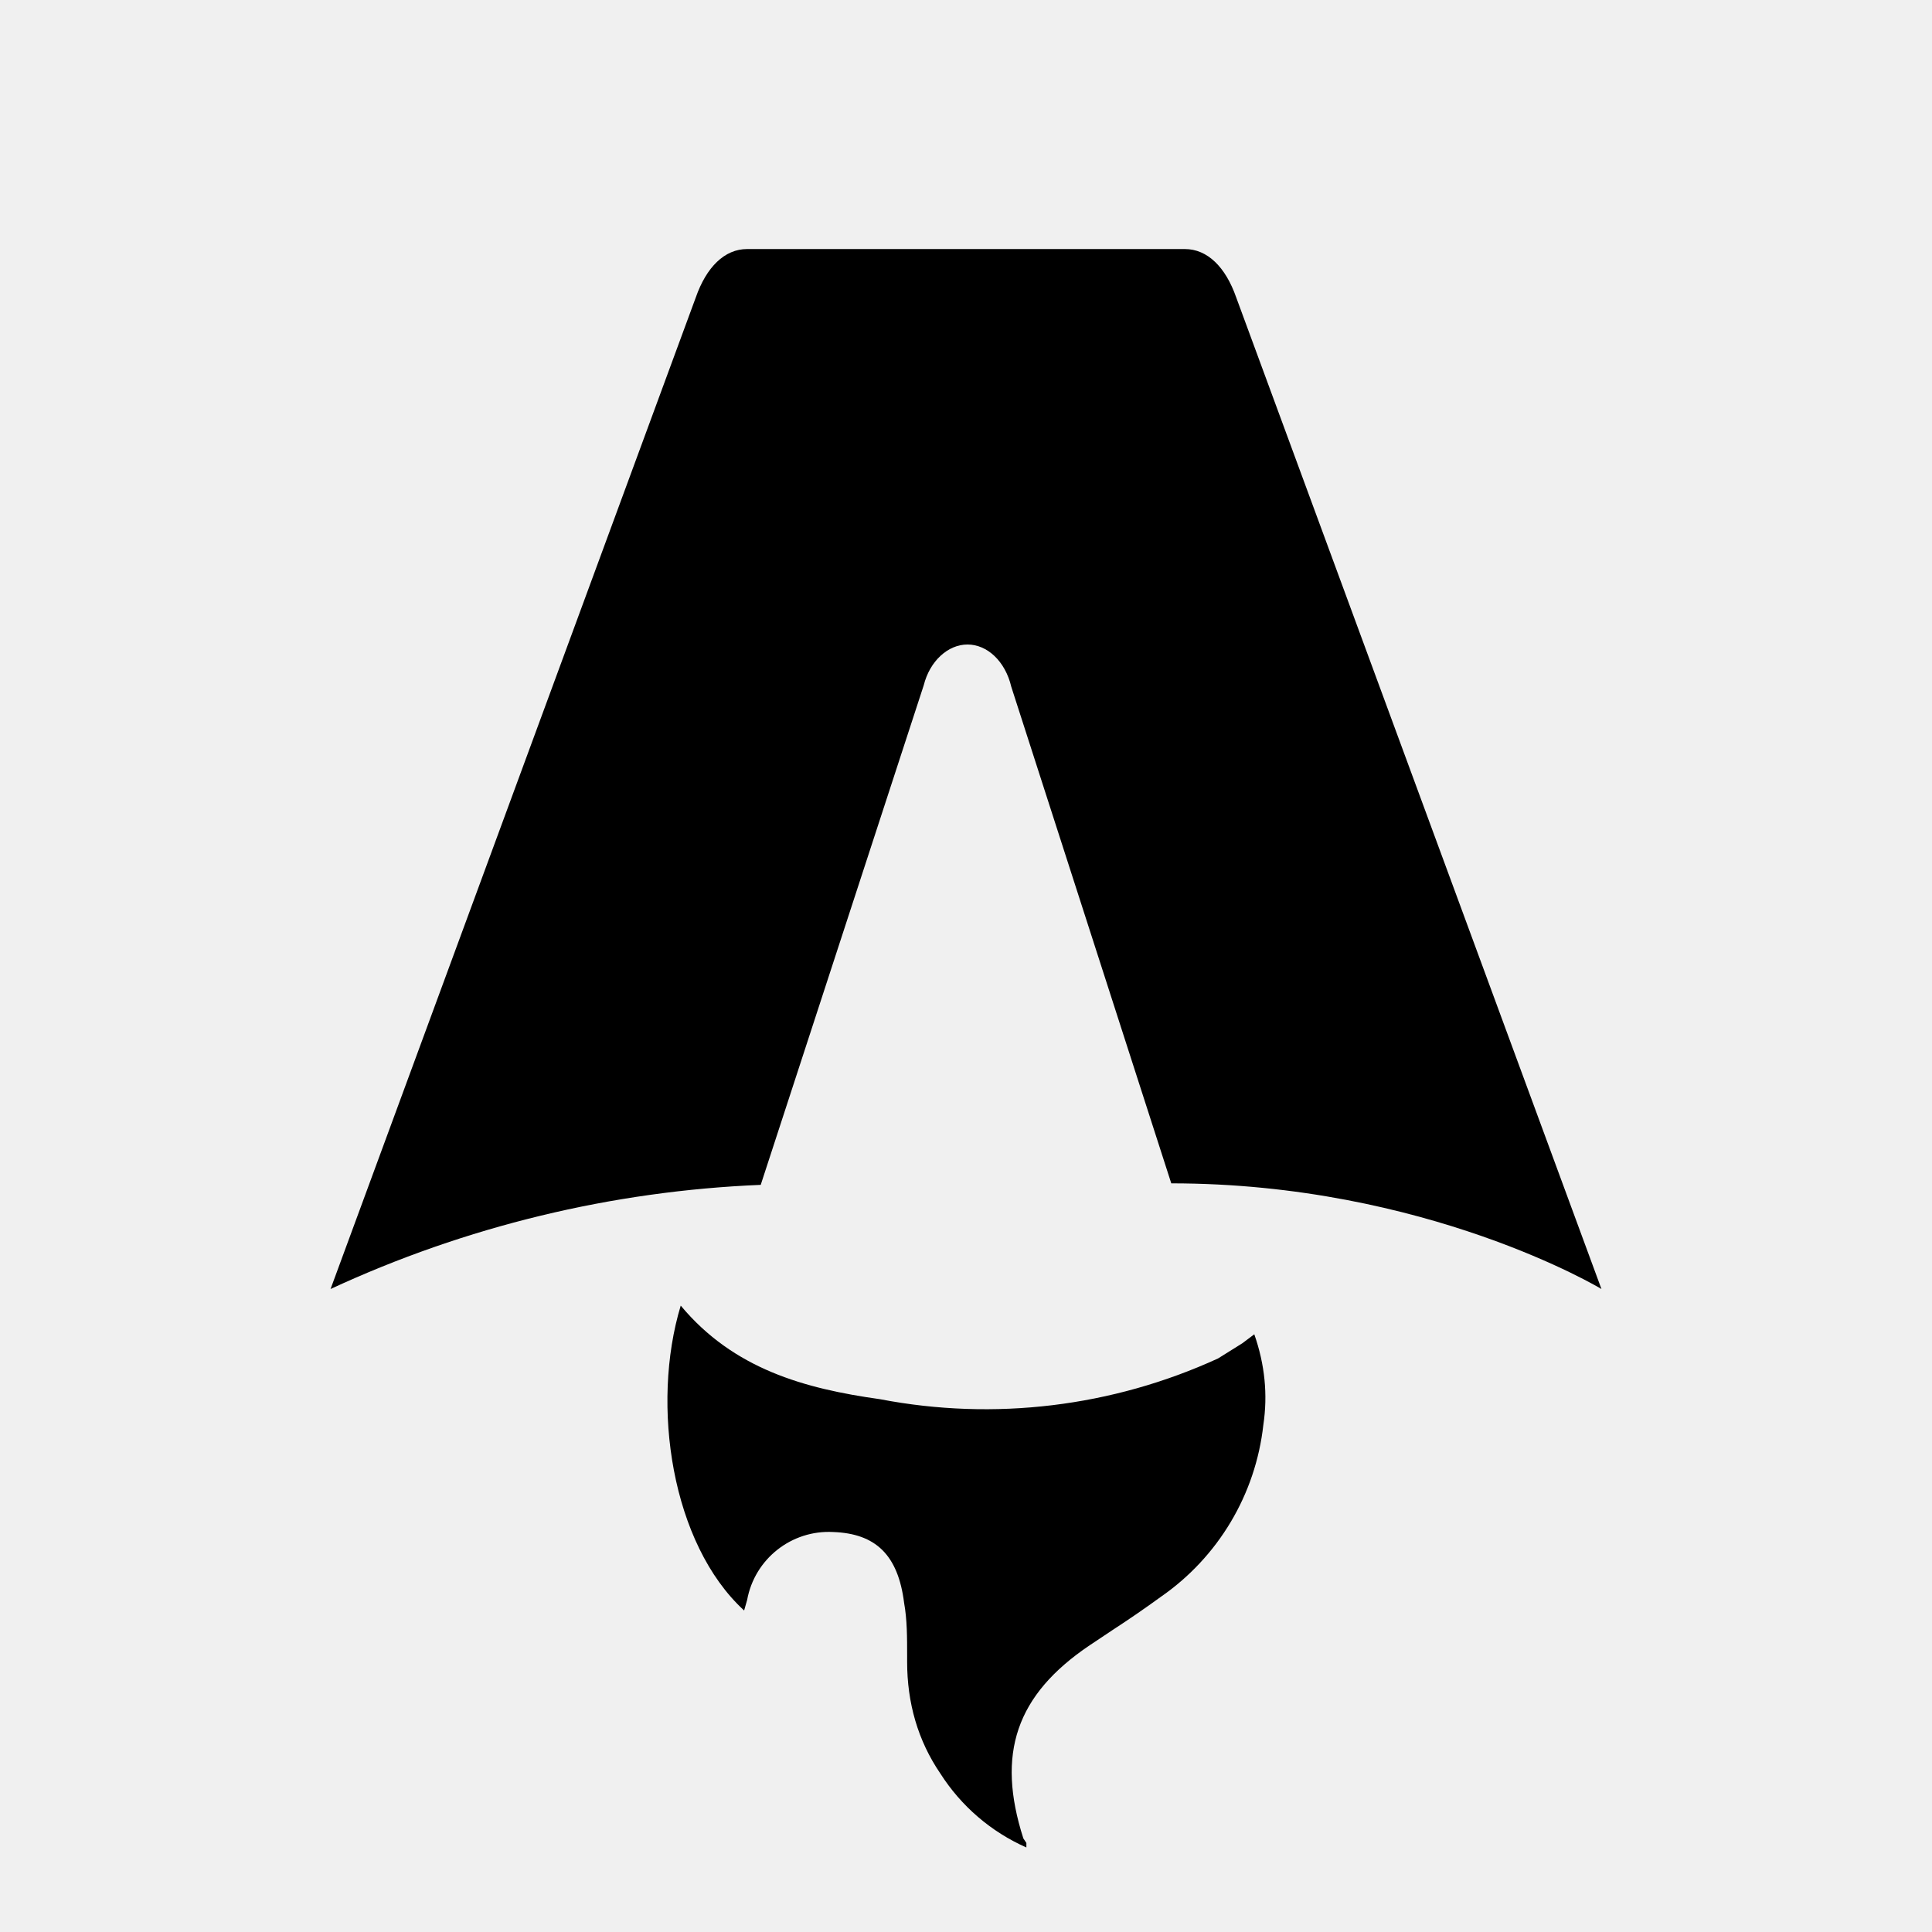
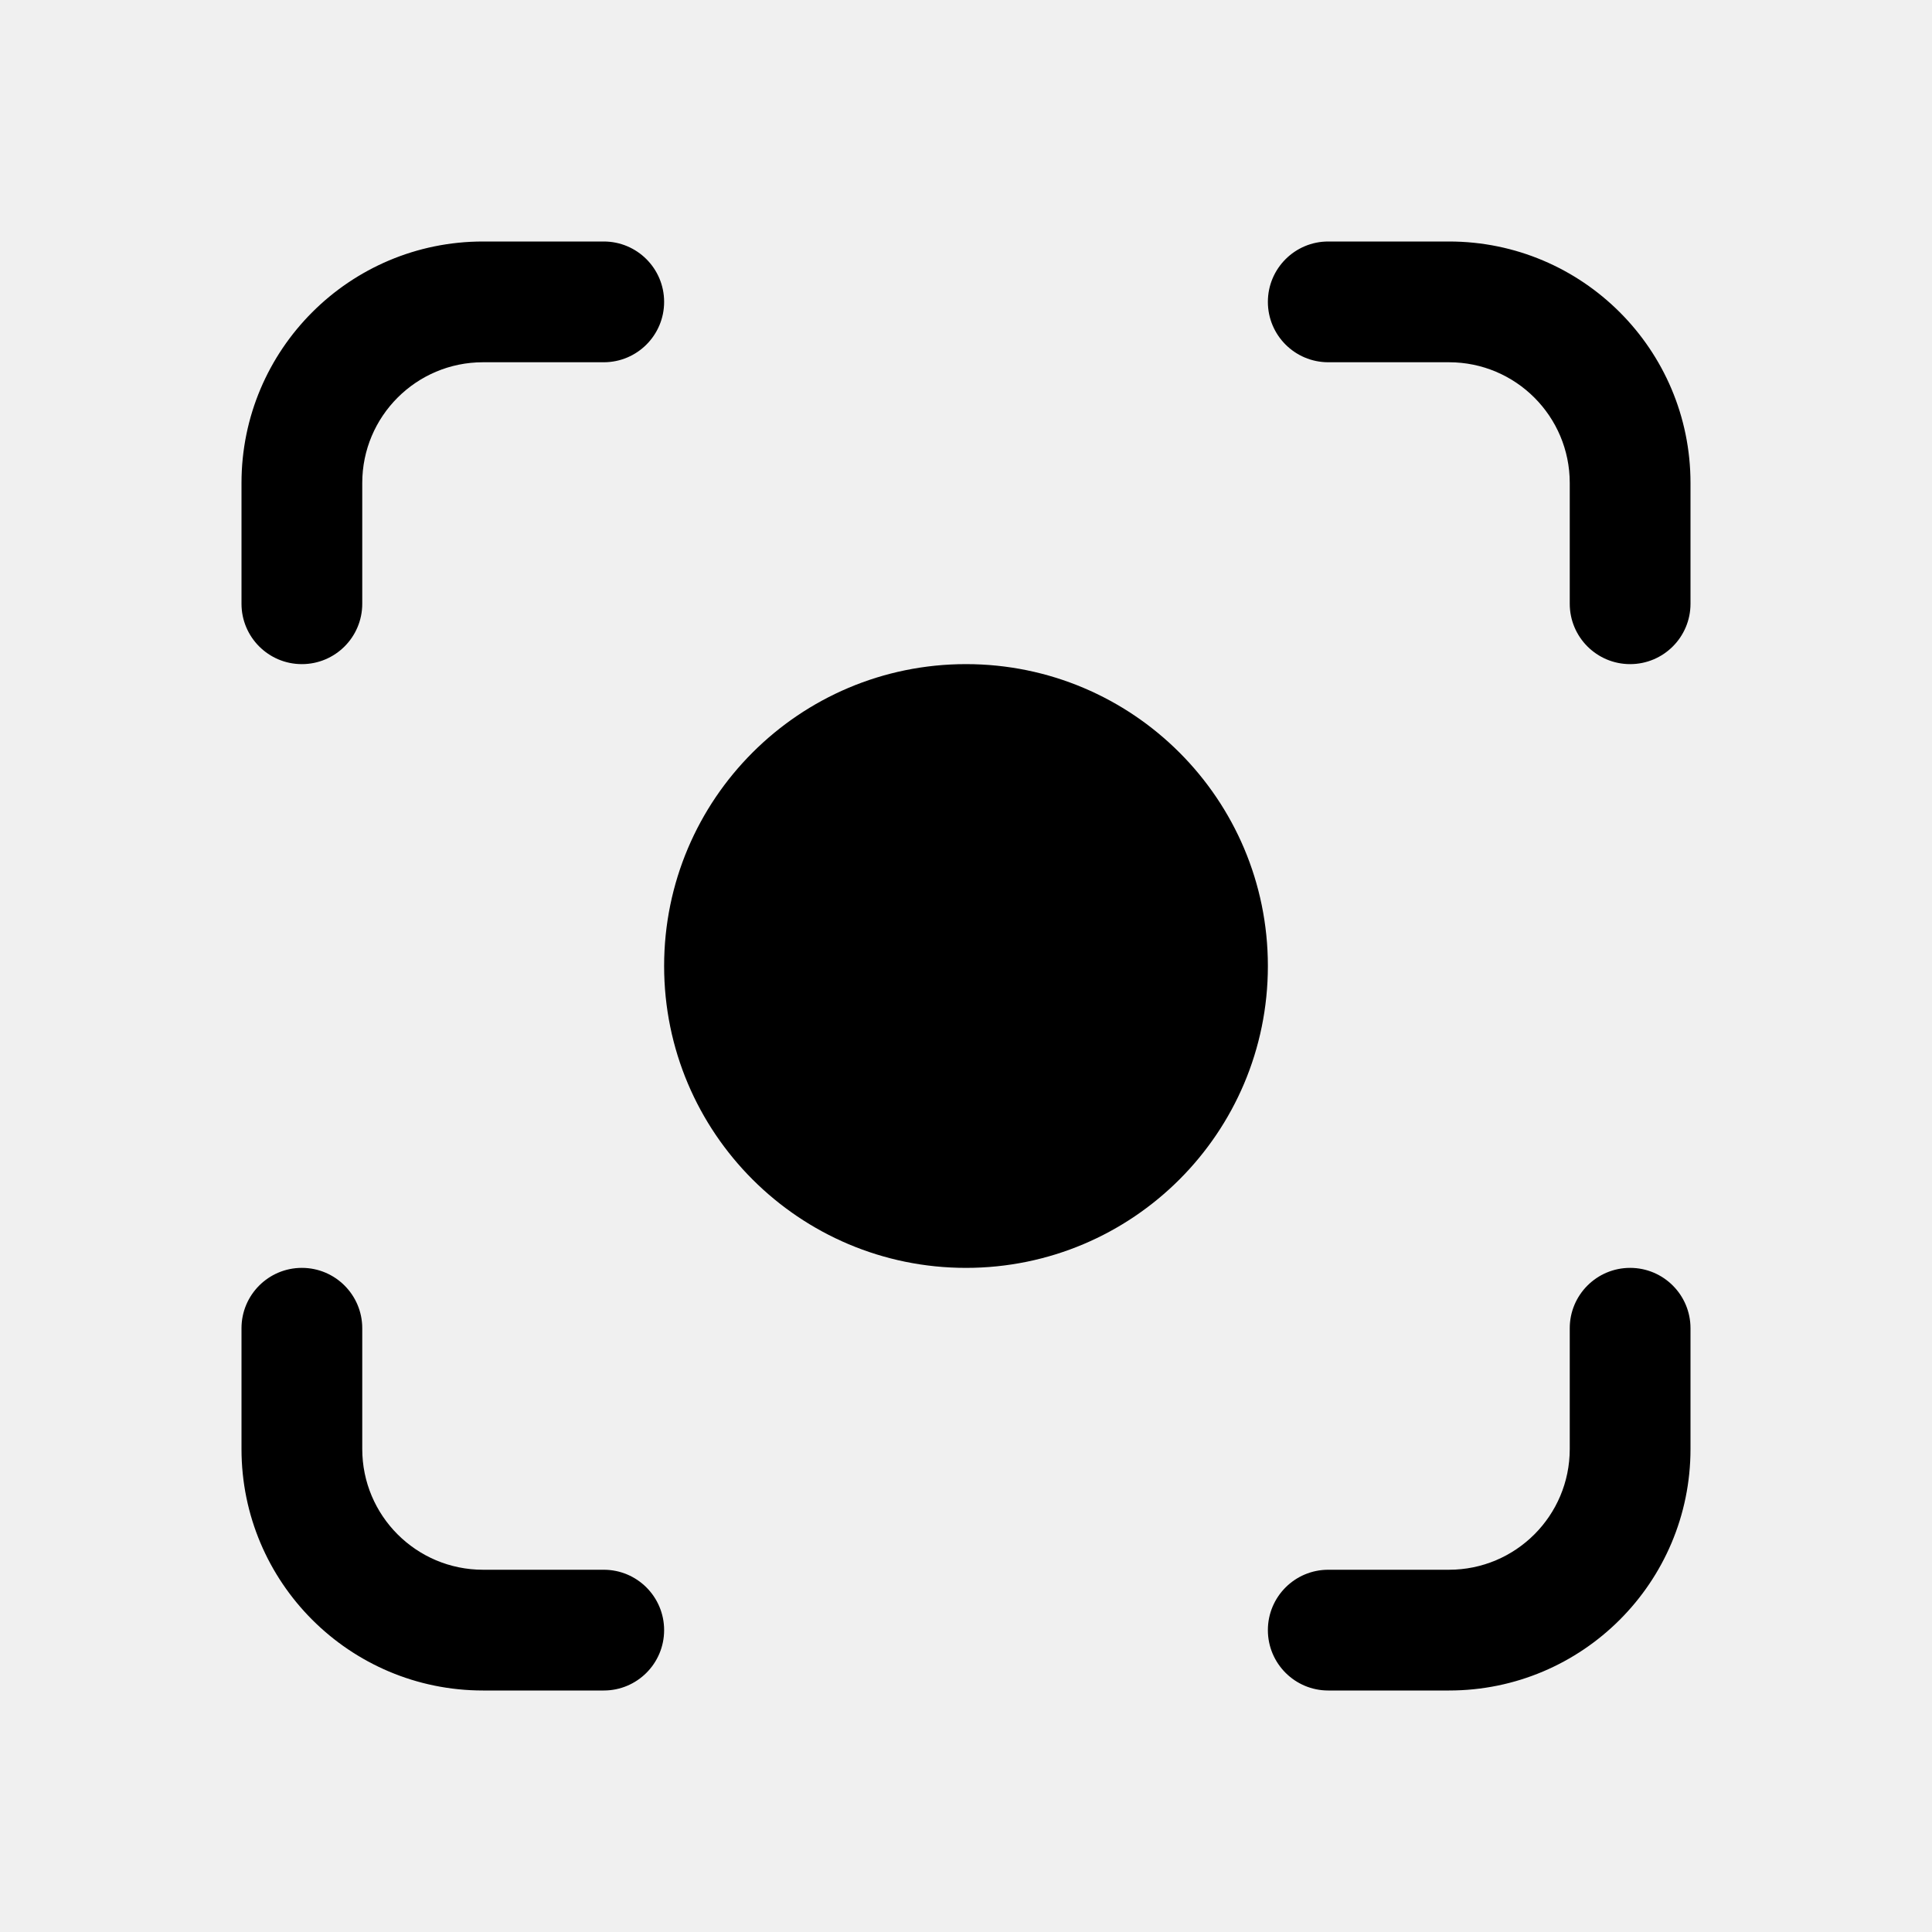
- <svg xmlns="http://www.w3.org/2000/svg" fill="none" viewBox="0 0 128 128">
-   <path d="M50.4 78.5a75.1 75.1 0 0 0-28.5 6.9l24.2-65.7c.7-2 1.9-3.2 3.4-3.2h29c1.5 0 2.7 1.2 3.4 3.2l24.2 65.7s-11.6-7-28.5-7L67 45.5c-.4-1.7-1.6-2.8-2.9-2.8-1.3 0-2.5 1.1-2.9 2.7L50.4 78.5Zm-1.1 28.2Zm-4.2-20.2c-2 6.6-.6 15.8 4.2 20.2a17.5 17.5 0 0 1 .2-.7 5.5 5.5 0 0 1 5.7-4.5c2.8.1 4.3 1.5 4.7 4.7.2 1.1.2 2.3.2 3.5v.4c0 2.7.7 5.2 2.2 7.4a13 13 0 0 0 5.7 4.9v-.3l-.2-.3c-1.8-5.6-.5-9.5 4.4-12.8l1.5-1a73 73 0 0 0 3.2-2.2 16 16 0 0 0 6.8-11.4c.3-2 .1-4-.6-6l-.8.6-1.6 1a37 37 0 0 1-22.4 2.7c-5-.7-9.7-2-13.2-6.2Z" />
-   <style>
-         path { fill: #000; }
-         @media (prefers-color-scheme: dark) {
-             path { fill: #FFF; }
-         }
-     </style>
+ <svg xmlns="http://www.w3.org/2000/svg" viewBox="0 0 24 24" fill="oklch(0.577 0.245 27.325)" class="size-6">
+   <path d="M6 3a3 3 0 0 0-3 3v1.5a.75.75 0 0 0 1.5 0V6A1.5 1.5 0 0 1 6 4.5h1.5a.75.75 0 0 0 0-1.5H6ZM16.5 3a.75.75 0 0 0 0 1.5H18A1.5 1.5 0 0 1 19.5 6v1.5a.75.75 0 0 0 1.5 0V6a3 3 0 0 0-3-3h-1.5ZM12 8.25a3.75 3.75 0 1 0 0 7.5 3.75 3.75 0 0 0 0-7.5ZM4.5 16.5a.75.75 0 0 0-1.5 0V18a3 3 0 0 0 3 3h1.5a.75.75 0 0 0 0-1.5H6A1.5 1.5 0 0 1 4.5 18v-1.5ZM21 16.5a.75.75 0 0 0-1.5 0V18a1.5 1.5 0 0 1-1.5 1.5h-1.5a.75.75 0 0 0 0 1.5H18a3 3 0 0 0 3-3v-1.5Z" />
</svg>
